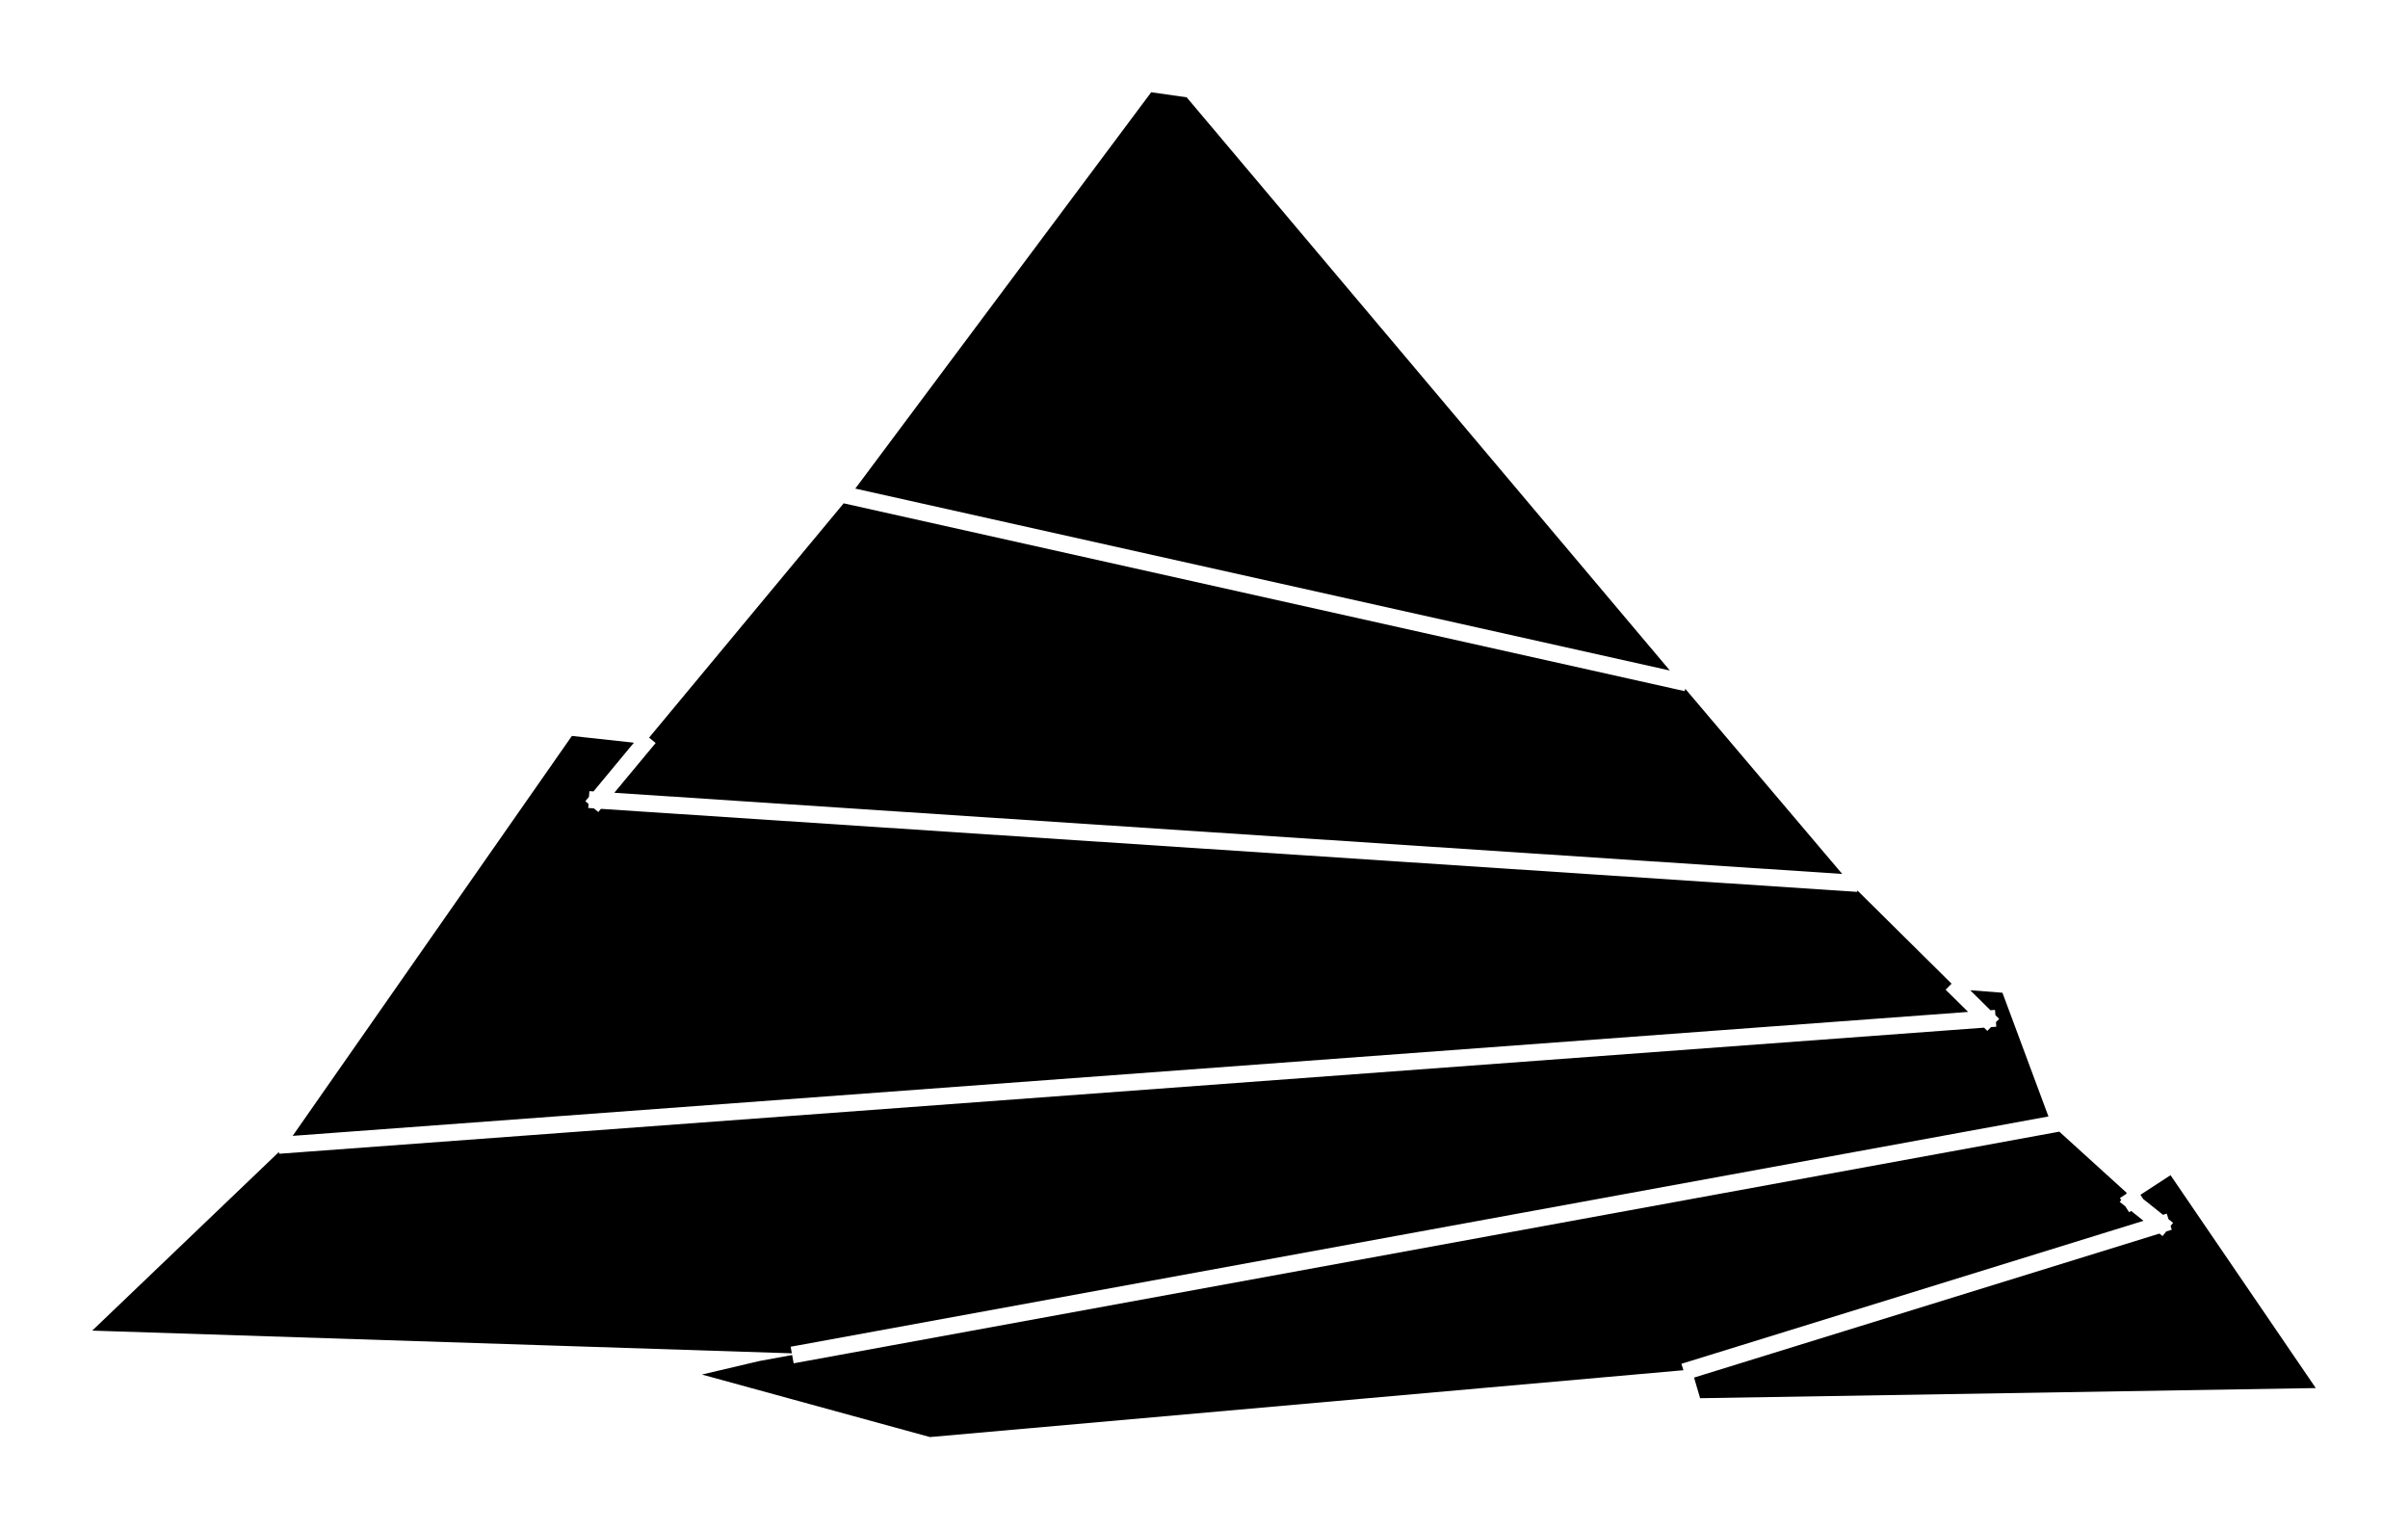
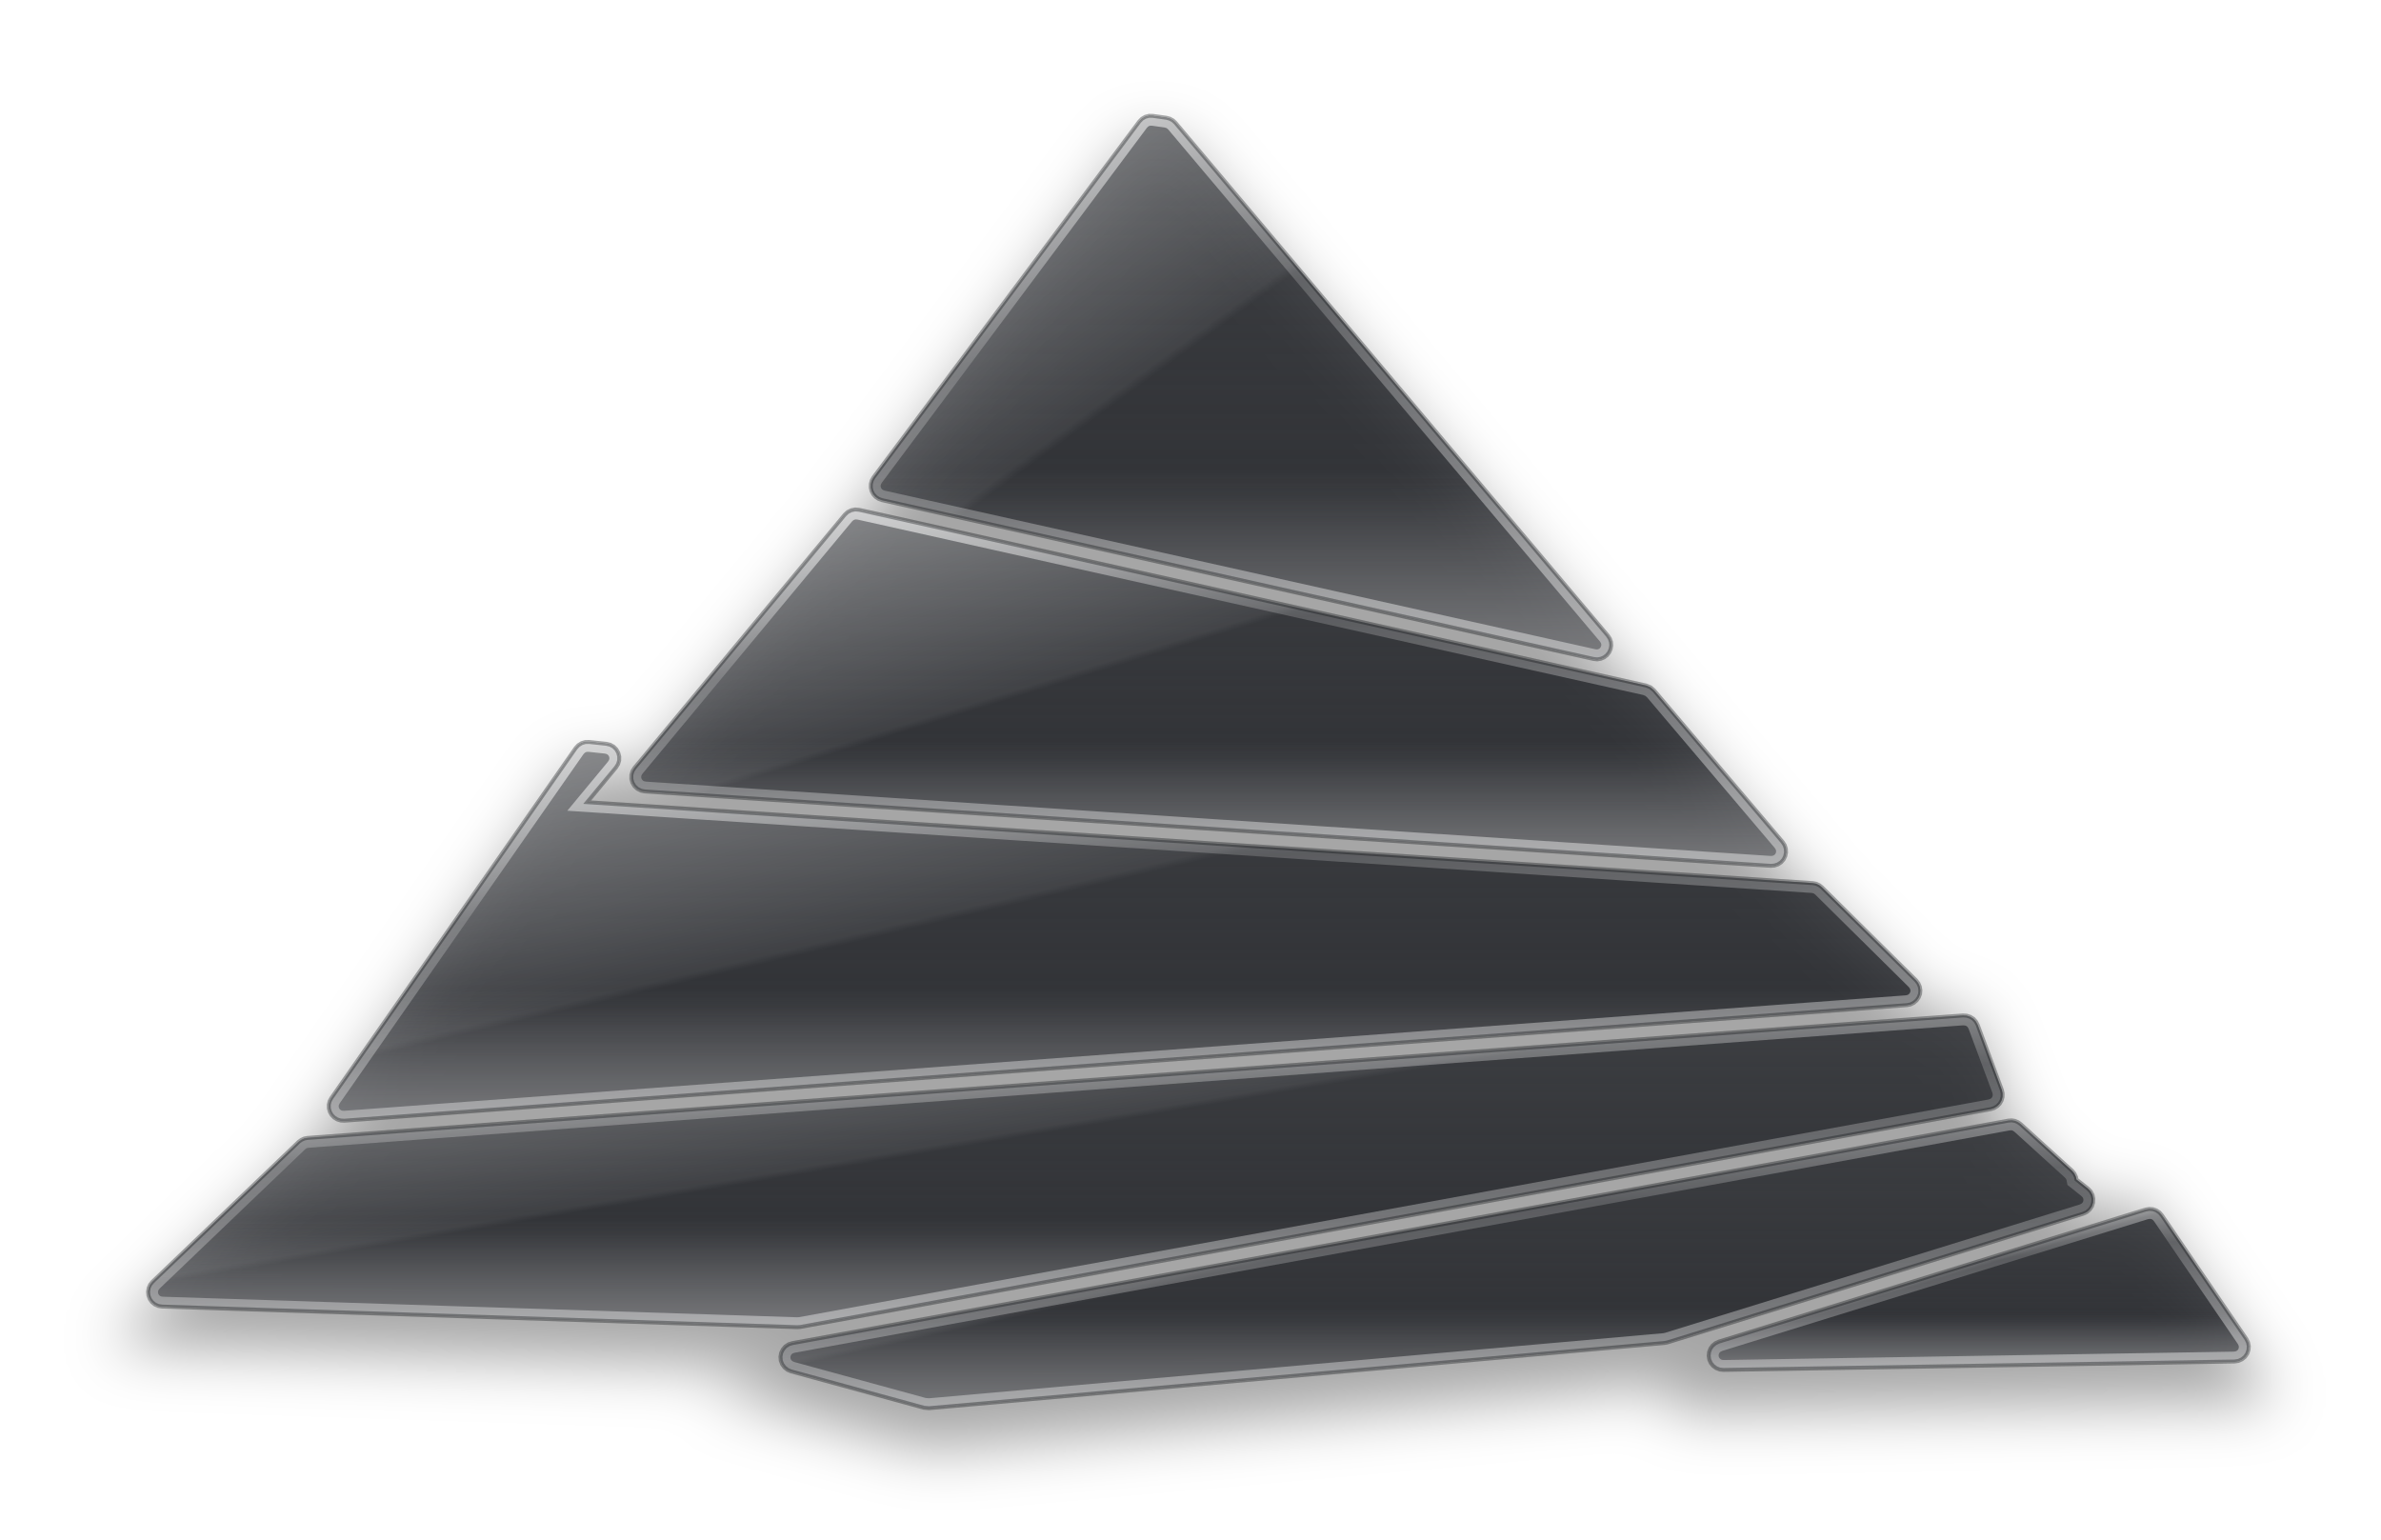
- <svg xmlns="http://www.w3.org/2000/svg" viewBox="122.1 78.6 356.43 226.3" width="712.87" height="452.61" role="img" aria-label="BornCode">
-   <path fill="#000000" fill-rule="evenodd" d="M248.7,150.9 369.27,177.82 297.75,93 292.5,92.25ZM218.18,187.75 219.15,188.55 218.35,189.51 213.03,195.91 394.78,207.92 371.55,180.52 371.47,180.87 370.25,180.6 246.98,153.08ZM206.75,187.5 165.42,246.68 413.42,228.34 410.09,225.05 410.97,224.16 397.01,210.35 397,210.58 395.75,210.49 211.05,198.29 210.66,198.76 210.01,198.22 209.17,198.16 209.21,197.55 208.74,197.16 209.28,196.51 209.34,195.67 209.95,195.71 215.93,188.5ZM135.75,275.5 239.31,278.86 239.13,277.88 240.36,277.66 425.31,243.81 418.5,225.5 413.73,225.13 416.72,228.09 417.4,228.04 417.46,228.82 418.02,229.37 417.54,229.85 417.59,230.53 416.81,230.59 416.26,231.15 415.78,230.67 163.41,249.33 163.39,249.06ZM234.5,280 226,282 259.75,291.25 371.28,281.36 370.98,280.41 372.18,280.04 439.38,259.25 437.55,257.79 437.25,257.98 436.68,257.1 435.86,256.45 436.08,256.18 435.89,255.88 436.77,255.31 436.91,255.13 426.92,246.06 425.93,246.24 239.58,280.34 239.35,279.11ZM373.75,285.5 464.88,284 443.38,252.5 438.93,255.4 439.33,256.02 442.26,258.36 442.82,258.19 443.08,259.01 443.76,259.55 443.39,260.01 443.56,260.57 442.74,260.83 442.2,261.51 441.74,261.14 372.85,282.45Z" />
+ <svg xmlns="http://www.w3.org/2000/svg" viewBox="119 76 362 234" width="724" height="468" role="img" aria-label="BornCode">
+   <defs>
+     <linearGradient id="m19rim" x1="0" y1="0" x2="0.35" y2="1">
+       <stop offset="0" stop-color="#fff" stop-opacity="0.7" />
+       <stop offset="0.45" stop-color="#fff" stop-opacity="0.18" />
+       <stop offset="1" stop-color="#fff" stop-opacity="0.41" />
+     </linearGradient>
+     <linearGradient id="m19sheen" x1="0" y1="0" x2="1" y2="1">
+       <stop offset="0" stop-color="#fff" stop-opacity="0.45" />
+       <stop offset="0.42" stop-color="#fff" stop-opacity="0.06" />
+       <stop offset="0.43" stop-color="#fff" stop-opacity="0" />
+     </linearGradient>
+     <filter id="m19shadow" x="-20%" y="-20%" width="140%" height="160%">
+       <feGaussianBlur stdDeviation="4.5" />
+     </filter>
+     <linearGradient id="m19f0" x1="0" y1="0" x2="0" y2="1">
+       <stop offset="0" stop-color="#313337" stop-opacity="0.9" />
+       <stop offset="0.7" stop-color="#15171C" stop-opacity="0.8" />
+       <stop offset="1" stop-color="#444549" stop-opacity="0.88" />
+     </linearGradient>
+     <linearGradient id="m19caustic0" x1="0" y1="1" x2="0" y2="0">
+       <stop offset="0" stop-color="#A1A2A4" stop-opacity="0.9" />
+       <stop offset="0.35" stop-color="#A1A2A4" stop-opacity="0" />
+     </linearGradient>
+     <clipPath id="m19c0">
+       <path d="M165.76,249.01 165.27,249.1 164.81,249.31 164.4,249.61 142.19,270.87 141.83,271.31 141.6,271.83 141.51,272.4 141.57,272.97 141.77,273.5 142.11,273.97 142.55,274.33 143.07,274.56 143.64,274.65 240.22,277.78 240.68,277.75 421.68,244.63 422.2,244.46 422.67,244.17 423.05,243.78 423.32,243.3 423.46,242.78 423.47,242.23 423.35,241.7 419.68,231.82 419.41,231.32 419.03,230.9 418.55,230.6 418.02,230.43 417.45,230.39Z" />
+     </clipPath>
+     <linearGradient id="m19f1" x1="0" y1="0" x2="0" y2="1">
+       <stop offset="0" stop-color="#313337" stop-opacity="0.9" />
+       <stop offset="0.7" stop-color="#15171C" stop-opacity="0.8" />
+       <stop offset="1" stop-color="#444549" stop-opacity="0.88" />
+     </linearGradient>
+     <linearGradient id="m19caustic1" x1="0" y1="1" x2="0" y2="0">
+       <stop offset="0" stop-color="#A1A2A4" stop-opacity="0.9" />
+       <stop offset="0.35" stop-color="#A1A2A4" stop-opacity="0" />
+     </linearGradient>
+     <clipPath id="m19c1">
+       <path d="M239.46,280.21 238.9,280.39 238.4,280.72 238.02,281.17 237.76,281.7 237.66,282.28 237.71,282.87 237.92,283.42 238.27,283.9 238.73,284.27 239.27,284.5 259.47,290.03 260.24,290.1 372.05,280.19 372.51,280.1 435.72,260.54 436.26,260.29 436.71,259.9 437.05,259.41 437.23,258.85 437.26,258.25 437.14,257.67 436.86,257.15 436.45,256.72 434.7,255.33 434.63,254.95 434.39,254.43 434.02,253.99 426.22,246.91 425.81,246.62 425.34,246.42 424.85,246.34 424.34,246.38Z" />
+     </clipPath>
+     <linearGradient id="m19f2" x1="0" y1="0" x2="0" y2="1">
+       <stop offset="0" stop-color="#313337" stop-opacity="0.9" />
+       <stop offset="0.7" stop-color="#15171C" stop-opacity="0.8" />
+       <stop offset="1" stop-color="#444549" stop-opacity="0.88" />
+     </linearGradient>
+     <linearGradient id="m19caustic2" x1="0" y1="1" x2="0" y2="0">
+       <stop offset="0" stop-color="#A1A2A4" stop-opacity="0.9" />
+       <stop offset="0.35" stop-color="#A1A2A4" stop-opacity="0" />
+     </linearGradient>
+     <clipPath id="m19c2">
+       <path d="M380.33,279.98 379.81,280.22 379.37,280.58 379.04,281.04 378.84,281.58 378.78,282.14 378.87,282.71 379.1,283.23 379.46,283.67 379.92,284.01 380.45,284.22 381.02,284.28 458.74,283 459.32,282.91 459.86,282.67 460.32,282.3 460.66,281.81 460.85,281.26 460.9,280.67 460.78,280.09 460.52,279.56 447.69,260.77 447.32,260.35 446.86,260.04 446.33,259.85 445.77,259.81 445.22,259.9Z" />
+     </clipPath>
+     <linearGradient id="m19f3" x1="0" y1="0" x2="0" y2="1">
+       <stop offset="0" stop-color="#313337" stop-opacity="0.9" />
+       <stop offset="0.7" stop-color="#15171C" stop-opacity="0.8" />
+       <stop offset="1" stop-color="#444549" stop-opacity="0.88" />
+     </linearGradient>
+     <linearGradient id="m19caustic3" x1="0" y1="1" x2="0" y2="0">
+       <stop offset="0" stop-color="#A1A2A4" stop-opacity="0.9" />
+       <stop offset="0.35" stop-color="#A1A2A4" stop-opacity="0" />
+     </linearGradient>
+     <clipPath id="m19c3">
+       <path d="M208.57,188.81 207.99,188.82 207.43,188.99 206.93,189.3 206.53,189.73 169.38,242.94 169.12,243.42 168.99,243.96 169,244.51 169.15,245.04 169.42,245.52 169.8,245.91 170.27,246.2 170.79,246.36 171.34,246.39 408.93,228.82 409.48,228.71 409.98,228.46 410.4,228.1 410.72,227.64 410.92,227.12 410.97,226.56 410.88,226.01 410.66,225.5 410.32,225.06 396,210.9 395.59,210.58 395.11,210.36 394.6,210.27 208.28,197.96 212.65,192.69 212.97,192.18 213.14,191.62 213.15,191.03 213,190.45 212.71,189.94 212.29,189.52 211.77,189.23 211.2,189.09Z" />
+     </clipPath>
+     <linearGradient id="m19f4" x1="0" y1="0" x2="0" y2="1">
+       <stop offset="0" stop-color="#313337" stop-opacity="0.9" />
+       <stop offset="0.7" stop-color="#15171C" stop-opacity="0.8" />
+       <stop offset="1" stop-color="#444549" stop-opacity="0.88" />
+     </linearGradient>
+     <linearGradient id="m19caustic4" x1="0" y1="1" x2="0" y2="0">
+       <stop offset="0" stop-color="#A1A2A4" stop-opacity="0.9" />
+       <stop offset="0.35" stop-color="#A1A2A4" stop-opacity="0" />
+     </linearGradient>
+     <clipPath id="m19c4">
+       <path d="M249.61,153.51 249.01,153.46 248.42,153.58 247.88,153.85 247.44,154.25 215.48,192.73 215.16,193.24 214.99,193.82 214.99,194.42 215.15,195 215.46,195.52 215.9,195.93 216.44,196.21 217.03,196.33 388.2,207.64 388.77,207.6 389.31,207.42 389.79,207.11 390.17,206.68 390.42,206.17 390.54,205.61 390.51,205.04 390.34,204.5 390.03,204.02 370.48,180.96 369.94,180.5 369.28,180.23Z" />
+     </clipPath>
+     <linearGradient id="m19f5" x1="0" y1="0" x2="0" y2="1">
+       <stop offset="0" stop-color="#313337" stop-opacity="0.9" />
+       <stop offset="0.7" stop-color="#15171C" stop-opacity="0.8" />
+       <stop offset="1" stop-color="#444549" stop-opacity="0.88" />
+     </linearGradient>
+     <linearGradient id="m19caustic5" x1="0" y1="1" x2="0" y2="0">
+       <stop offset="0" stop-color="#A1A2A4" stop-opacity="0.9" />
+       <stop offset="0.35" stop-color="#A1A2A4" stop-opacity="0" />
+     </linearGradient>
+     <clipPath id="m19c5">
+       <path d="M294.28,93.62 293.7,93.61 293.13,93.76 292.62,94.06 292.21,94.48 251.81,148.57 251.54,149.05 251.4,149.58 251.39,150.12 251.51,150.65 251.76,151.14 252.13,151.55 252.58,151.85 253.09,152.04 361.29,176.19 361.84,176.25 362.38,176.16 362.88,175.95 363.31,175.62 363.65,175.19 363.87,174.69 363.97,174.15 363.93,173.61 363.75,173.09 363.45,172.63 297.72,94.67 297.33,94.31 296.86,94.05 296.35,93.91Z" />
+     </clipPath>
+   </defs>
+   <path d="M292.5,92.25 247.88,152 217.42,188.67 206.75,187.5 164.5,248 135.75,275.5 240.53,278.9 234.5,280 226,282 259.75,291.25 372.5,281.25 373.75,285.5 464.88,284 443.38,252.5 437.93,256.05 425.75,245 418.5,225.5 411.81,224.99 395.9,209.25 370.6,179.4 297.75,93Z" fill="#000000" opacity="0.35" transform="translate(0 5)" filter="url(#m19shadow)" />
+   <g>
+     <path d="M165.76,249.01 165.27,249.1 164.81,249.31 164.4,249.61 142.19,270.87 141.83,271.31 141.6,271.83 141.51,272.4 141.57,272.97 141.77,273.5 142.11,273.97 142.55,274.33 143.07,274.56 143.64,274.65 240.22,277.78 240.68,277.75 421.68,244.63 422.2,244.46 422.67,244.17 423.05,243.78 423.32,243.3 423.46,242.78 423.47,242.23 423.35,241.7 419.68,231.82 419.41,231.32 419.03,230.9 418.55,230.6 418.02,230.43 417.45,230.39Z" fill="url(#m19f0)" />
+     <path d="M165.76,249.01 165.27,249.1 164.81,249.31 164.4,249.61 142.19,270.87 141.83,271.31 141.6,271.83 141.51,272.4 141.57,272.97 141.77,273.5 142.11,273.97 142.55,274.33 143.07,274.56 143.64,274.65 240.22,277.78 240.68,277.75 421.68,244.63 422.2,244.46 422.67,244.17 423.05,243.78 423.32,243.3 423.46,242.78 423.47,242.23 423.35,241.7 419.68,231.82 419.41,231.32 419.03,230.9 418.55,230.6 418.02,230.43 417.45,230.39Z" fill="url(#m19caustic0)" opacity="0.55" />
+     <path d="M165.76,249.01 165.27,249.1 164.81,249.31 164.4,249.61 142.19,270.87 141.83,271.31 141.6,271.83 141.51,272.4 141.57,272.97 141.77,273.5 142.11,273.97 142.55,274.33 143.07,274.56 143.64,274.65 240.22,277.78 240.68,277.75 421.68,244.63 422.2,244.46 422.67,244.17 423.05,243.78 423.32,243.3 423.46,242.78 423.47,242.23 423.35,241.7 419.68,231.82 419.41,231.32 419.03,230.9 418.55,230.6 418.02,230.43 417.45,230.39Z" fill="url(#m19sheen)" />
+     <path d="M165.76,249.01 165.27,249.1 164.81,249.31 164.4,249.61 142.19,270.87 141.83,271.31 141.6,271.83 141.51,272.4 141.57,272.97 141.77,273.5 142.11,273.97 142.55,274.33 143.07,274.56 143.64,274.65 240.22,277.78 240.68,277.75 421.68,244.63 422.2,244.46 422.67,244.17 423.05,243.78 423.32,243.3 423.46,242.78 423.47,242.23 423.35,241.7 419.68,231.82 419.41,231.32 419.03,230.9 418.55,230.6 418.02,230.43 417.45,230.39Z" fill="none" stroke="url(#m19rim)" stroke-width="3" clip-path="url(#m19c0)" />
+     <path d="M165.76,249.01 165.27,249.1 164.81,249.31 164.4,249.61 142.19,270.87 141.83,271.31 141.6,271.83 141.51,272.4 141.57,272.97 141.77,273.5 142.11,273.97 142.55,274.33 143.07,274.56 143.64,274.65 240.22,277.78 240.68,277.75 421.68,244.63 422.2,244.46 422.67,244.17 423.05,243.78 423.32,243.3 423.46,242.78 423.47,242.23 423.35,241.7 419.68,231.82 419.41,231.32 419.03,230.9 418.55,230.6 418.02,230.43 417.45,230.39Z" fill="none" stroke="#0E0F12" stroke-opacity="0.35" stroke-width="0.6" />
+   </g>
+   <g>
+     <path d="M239.46,280.21 238.9,280.39 238.4,280.72 238.02,281.17 237.76,281.7 237.66,282.28 237.71,282.87 237.92,283.42 238.27,283.9 238.73,284.27 239.27,284.5 259.47,290.03 260.24,290.1 372.05,280.19 372.51,280.1 435.72,260.54 436.26,260.29 436.71,259.9 437.05,259.41 437.23,258.85 437.26,258.25 437.14,257.67 436.86,257.15 436.45,256.72 434.7,255.33 434.63,254.95 434.39,254.43 434.02,253.99 426.22,246.91 425.81,246.62 425.34,246.42 424.85,246.34 424.34,246.38Z" fill="url(#m19f1)" />
+     <path d="M239.46,280.21 238.9,280.39 238.4,280.72 238.02,281.17 237.76,281.7 237.66,282.28 237.71,282.87 237.92,283.42 238.27,283.9 238.73,284.27 239.27,284.5 259.47,290.03 260.24,290.1 372.05,280.19 372.51,280.1 435.72,260.54 436.26,260.29 436.71,259.9 437.05,259.41 437.23,258.85 437.26,258.25 437.14,257.67 436.86,257.15 436.45,256.72 434.7,255.33 434.63,254.95 434.39,254.43 434.02,253.99 426.22,246.91 425.81,246.62 425.34,246.42 424.85,246.34 424.34,246.38Z" fill="url(#m19caustic1)" opacity="0.55" />
+     <path d="M239.46,280.21 238.9,280.39 238.4,280.72 238.02,281.17 237.76,281.7 237.66,282.28 237.71,282.87 237.92,283.42 238.27,283.9 238.73,284.27 239.27,284.5 259.47,290.03 260.24,290.1 372.05,280.19 372.51,280.1 435.72,260.54 436.26,260.29 436.71,259.9 437.05,259.41 437.23,258.85 437.26,258.25 437.14,257.67 436.86,257.15 436.45,256.72 434.7,255.33 434.63,254.95 434.39,254.43 434.02,253.99 426.22,246.91 425.81,246.62 425.34,246.42 424.85,246.34 424.34,246.38Z" fill="url(#m19sheen)" />
+     <path d="M239.46,280.21 238.9,280.39 238.4,280.72 238.02,281.17 237.76,281.7 237.66,282.28 237.71,282.87 237.92,283.42 238.27,283.9 238.73,284.27 239.27,284.5 259.47,290.03 260.24,290.1 372.05,280.19 372.51,280.1 435.72,260.54 436.26,260.29 436.71,259.9 437.05,259.41 437.23,258.85 437.26,258.25 437.14,257.67 436.86,257.15 436.45,256.72 434.7,255.33 434.63,254.95 434.39,254.43 434.02,253.99 426.22,246.91 425.81,246.62 425.34,246.42 424.85,246.34 424.34,246.38Z" fill="none" stroke="url(#m19rim)" stroke-width="3" clip-path="url(#m19c1)" />
+     <path d="M239.46,280.21 238.9,280.39 238.4,280.72 238.02,281.17 237.76,281.7 237.66,282.28 237.71,282.87 237.92,283.42 238.27,283.9 238.73,284.27 239.27,284.5 259.47,290.03 260.24,290.1 372.05,280.19 372.51,280.1 435.72,260.54 436.26,260.29 436.71,259.9 437.05,259.41 437.23,258.85 437.26,258.25 437.14,257.67 436.86,257.15 436.45,256.72 434.7,255.33 434.63,254.95 434.39,254.43 434.02,253.99 426.22,246.91 425.81,246.62 425.34,246.42 424.85,246.34 424.34,246.38Z" fill="none" stroke="#0E0F12" stroke-opacity="0.35" stroke-width="0.6" />
+   </g>
+   <g>
+     <path d="M380.33,279.98 379.81,280.22 379.37,280.58 379.04,281.04 378.84,281.58 378.78,282.14 378.87,282.71 379.1,283.23 379.46,283.67 379.92,284.01 380.45,284.22 381.02,284.28 458.74,283 459.32,282.91 459.86,282.67 460.32,282.3 460.66,281.81 460.85,281.26 460.9,280.67 460.78,280.09 460.52,279.56 447.69,260.77 447.32,260.35 446.86,260.04 446.33,259.85 445.77,259.81 445.22,259.9Z" fill="url(#m19f2)" />
+     <path d="M380.33,279.98 379.81,280.22 379.37,280.58 379.04,281.04 378.84,281.58 378.78,282.14 378.87,282.71 379.1,283.23 379.46,283.67 379.92,284.01 380.45,284.22 381.02,284.28 458.74,283 459.32,282.91 459.86,282.67 460.32,282.3 460.66,281.81 460.85,281.26 460.9,280.67 460.78,280.09 460.52,279.56 447.69,260.77 447.32,260.35 446.86,260.04 446.33,259.85 445.77,259.81 445.22,259.9Z" fill="url(#m19caustic2)" opacity="0.55" />
+     <path d="M380.33,279.98 379.81,280.22 379.37,280.58 379.04,281.04 378.84,281.58 378.78,282.14 378.87,282.71 379.1,283.23 379.46,283.67 379.92,284.01 380.45,284.22 381.02,284.28 458.74,283 459.32,282.91 459.86,282.67 460.32,282.3 460.66,281.81 460.85,281.26 460.9,280.67 460.78,280.09 460.52,279.56 447.69,260.77 447.32,260.35 446.86,260.04 446.33,259.85 445.77,259.81 445.22,259.9Z" fill="url(#m19sheen)" />
+     <path d="M380.33,279.98 379.81,280.22 379.37,280.58 379.04,281.04 378.84,281.58 378.78,282.14 378.87,282.71 379.1,283.23 379.46,283.67 379.92,284.01 380.45,284.22 381.02,284.28 458.74,283 459.32,282.91 459.86,282.67 460.32,282.3 460.66,281.81 460.85,281.26 460.9,280.67 460.78,280.09 460.52,279.56 447.69,260.77 447.32,260.35 446.86,260.04 446.33,259.85 445.77,259.81 445.22,259.9Z" fill="none" stroke="url(#m19rim)" stroke-width="3" clip-path="url(#m19c2)" />
+     <path d="M380.33,279.98 379.81,280.22 379.37,280.58 379.04,281.04 378.84,281.58 378.78,282.14 378.87,282.71 379.1,283.23 379.46,283.67 379.92,284.01 380.45,284.22 381.02,284.28 458.74,283 459.32,282.91 459.86,282.67 460.32,282.3 460.66,281.81 460.85,281.26 460.9,280.67 460.78,280.09 460.52,279.56 447.69,260.77 447.32,260.35 446.86,260.04 446.33,259.85 445.77,259.81 445.22,259.9Z" fill="none" stroke="#0E0F12" stroke-opacity="0.35" stroke-width="0.6" />
+   </g>
+   <g>
+     <path d="M208.57,188.81 207.99,188.82 207.43,188.99 206.93,189.3 206.53,189.73 169.38,242.94 169.12,243.42 168.99,243.96 169,244.51 169.15,245.04 169.42,245.52 169.8,245.91 170.27,246.2 170.79,246.36 171.34,246.39 408.93,228.82 409.48,228.71 409.98,228.46 410.4,228.1 410.72,227.64 410.92,227.12 410.97,226.56 410.88,226.01 410.66,225.5 410.32,225.06 396,210.9 395.59,210.58 395.11,210.36 394.6,210.27 208.28,197.96 212.65,192.69 212.97,192.18 213.14,191.62 213.15,191.03 213,190.45 212.71,189.94 212.29,189.52 211.77,189.23 211.2,189.09Z" fill="url(#m19f3)" />
+     <path d="M208.57,188.81 207.99,188.82 207.43,188.99 206.93,189.3 206.53,189.73 169.38,242.94 169.12,243.42 168.99,243.96 169,244.51 169.15,245.04 169.42,245.52 169.8,245.91 170.27,246.2 170.79,246.36 171.34,246.39 408.93,228.82 409.48,228.71 409.98,228.46 410.4,228.1 410.72,227.64 410.92,227.12 410.97,226.56 410.88,226.01 410.66,225.5 410.32,225.06 396,210.9 395.59,210.58 395.11,210.36 394.6,210.27 208.28,197.96 212.65,192.69 212.97,192.18 213.14,191.62 213.15,191.03 213,190.45 212.71,189.94 212.29,189.52 211.77,189.23 211.2,189.09Z" fill="url(#m19caustic3)" opacity="0.55" />
+     <path d="M208.57,188.81 207.99,188.82 207.43,188.99 206.93,189.3 206.53,189.73 169.38,242.94 169.12,243.42 168.99,243.96 169,244.51 169.15,245.04 169.42,245.52 169.8,245.91 170.27,246.2 170.79,246.36 171.34,246.39 408.93,228.82 409.48,228.71 409.98,228.46 410.4,228.1 410.72,227.64 410.92,227.12 410.97,226.56 410.88,226.01 410.66,225.5 410.32,225.06 396,210.9 395.59,210.58 395.11,210.36 394.6,210.27 208.28,197.96 212.65,192.69 212.97,192.18 213.14,191.62 213.15,191.03 213,190.45 212.71,189.94 212.29,189.52 211.77,189.23 211.2,189.09Z" fill="url(#m19sheen)" />
+     <path d="M208.57,188.81 207.99,188.82 207.43,188.99 206.93,189.3 206.53,189.73 169.38,242.94 169.12,243.42 168.99,243.96 169,244.51 169.15,245.04 169.42,245.52 169.8,245.91 170.27,246.2 170.79,246.36 171.34,246.39 408.93,228.82 409.48,228.71 409.98,228.46 410.4,228.1 410.72,227.64 410.92,227.12 410.97,226.56 410.88,226.01 410.66,225.5 410.32,225.06 396,210.9 395.59,210.58 395.11,210.36 394.6,210.27 208.28,197.96 212.65,192.69 212.97,192.18 213.14,191.62 213.15,191.03 213,190.45 212.71,189.94 212.29,189.52 211.77,189.23 211.2,189.09Z" fill="none" stroke="url(#m19rim)" stroke-width="3" clip-path="url(#m19c3)" />
+     <path d="M208.57,188.81 207.99,188.82 207.43,188.99 206.93,189.3 206.53,189.73 169.38,242.94 169.12,243.42 168.99,243.96 169,244.51 169.15,245.04 169.42,245.52 169.8,245.91 170.27,246.2 170.79,246.36 171.34,246.39 408.93,228.82 409.48,228.71 409.98,228.46 410.4,228.1 410.72,227.64 410.92,227.12 410.97,226.56 410.88,226.01 410.66,225.5 410.32,225.06 396,210.9 395.59,210.58 395.11,210.36 394.6,210.27 208.28,197.96 212.65,192.69 212.97,192.18 213.14,191.62 213.15,191.03 213,190.45 212.71,189.94 212.29,189.52 211.77,189.23 211.2,189.09Z" fill="none" stroke="#0E0F12" stroke-opacity="0.35" stroke-width="0.6" />
+   </g>
+   <g>
+     <path d="M249.61,153.51 249.01,153.46 248.42,153.58 247.88,153.85 247.44,154.25 215.48,192.73 215.16,193.24 214.99,193.82 214.99,194.42 215.15,195 215.46,195.52 215.9,195.93 216.44,196.21 217.03,196.33 388.2,207.64 388.77,207.6 389.31,207.42 389.79,207.11 390.17,206.68 390.42,206.17 390.54,205.61 390.51,205.04 390.34,204.5 390.03,204.02 370.48,180.96 369.94,180.5 369.28,180.23Z" fill="url(#m19f4)" />
+     <path d="M249.61,153.51 249.01,153.46 248.42,153.58 247.88,153.85 247.44,154.25 215.48,192.73 215.16,193.24 214.99,193.82 214.99,194.42 215.15,195 215.46,195.52 215.9,195.93 216.44,196.21 217.03,196.33 388.2,207.64 388.77,207.6 389.31,207.42 389.79,207.11 390.17,206.68 390.42,206.17 390.54,205.61 390.51,205.04 390.34,204.5 390.03,204.02 370.48,180.96 369.94,180.5 369.28,180.23Z" fill="url(#m19caustic4)" opacity="0.55" />
+     <path d="M249.61,153.51 249.01,153.46 248.42,153.58 247.88,153.85 247.44,154.25 215.48,192.73 215.16,193.24 214.99,193.82 214.99,194.42 215.15,195 215.46,195.52 215.9,195.93 216.44,196.21 217.03,196.33 388.2,207.64 388.77,207.6 389.31,207.42 389.79,207.11 390.17,206.68 390.42,206.17 390.54,205.61 390.51,205.04 390.34,204.5 390.03,204.02 370.48,180.96 369.94,180.5 369.28,180.23Z" fill="url(#m19sheen)" />
+     <path d="M249.61,153.51 249.01,153.46 248.42,153.58 247.88,153.85 247.44,154.25 215.48,192.73 215.16,193.24 214.99,193.82 214.99,194.42 215.15,195 215.46,195.52 215.9,195.93 216.44,196.21 217.03,196.33 388.2,207.64 388.77,207.6 389.31,207.42 389.79,207.11 390.17,206.68 390.42,206.17 390.54,205.61 390.51,205.04 390.34,204.5 390.03,204.02 370.48,180.96 369.94,180.5 369.28,180.23Z" fill="none" stroke="url(#m19rim)" stroke-width="3" clip-path="url(#m19c4)" />
+     <path d="M249.61,153.51 249.01,153.46 248.42,153.58 247.88,153.85 247.44,154.25 215.48,192.73 215.16,193.24 214.99,193.82 214.99,194.42 215.15,195 215.46,195.52 215.9,195.93 216.44,196.21 217.03,196.33 388.2,207.64 388.77,207.6 389.31,207.42 389.79,207.11 390.17,206.68 390.42,206.17 390.54,205.61 390.51,205.04 390.34,204.5 390.03,204.02 370.48,180.96 369.94,180.5 369.28,180.23Z" fill="none" stroke="#0E0F12" stroke-opacity="0.35" stroke-width="0.6" />
+   </g>
+   <g>
+     <path d="M294.28,93.62 293.7,93.61 293.13,93.76 292.62,94.06 292.21,94.48 251.81,148.57 251.54,149.05 251.4,149.58 251.39,150.12 251.51,150.65 251.76,151.14 252.13,151.55 252.58,151.85 253.09,152.04 361.29,176.19 361.84,176.25 362.38,176.16 362.88,175.95 363.31,175.62 363.65,175.19 363.87,174.69 363.97,174.15 363.93,173.61 363.75,173.09 363.45,172.63 297.72,94.67 297.33,94.31 296.86,94.05 296.35,93.91Z" fill="url(#m19f5)" />
+     <path d="M294.28,93.62 293.7,93.61 293.13,93.76 292.62,94.06 292.21,94.48 251.81,148.57 251.54,149.05 251.4,149.58 251.39,150.12 251.51,150.65 251.76,151.14 252.13,151.55 252.58,151.85 253.09,152.04 361.29,176.19 361.84,176.25 362.38,176.16 362.88,175.95 363.31,175.62 363.65,175.19 363.87,174.69 363.97,174.15 363.93,173.61 363.75,173.09 363.45,172.63 297.72,94.67 297.33,94.31 296.86,94.05 296.35,93.91Z" fill="url(#m19caustic5)" opacity="0.55" />
+     <path d="M294.28,93.62 293.7,93.61 293.13,93.76 292.62,94.06 292.21,94.48 251.81,148.57 251.54,149.05 251.4,149.58 251.39,150.12 251.51,150.65 251.76,151.14 252.13,151.55 252.58,151.85 253.09,152.04 361.29,176.19 361.84,176.25 362.38,176.16 362.88,175.95 363.31,175.62 363.65,175.19 363.87,174.69 363.97,174.15 363.93,173.61 363.75,173.09 363.45,172.63 297.72,94.67 297.33,94.31 296.86,94.05 296.35,93.91Z" fill="url(#m19sheen)" />
+     <path d="M294.28,93.62 293.7,93.61 293.13,93.76 292.62,94.06 292.21,94.48 251.81,148.57 251.54,149.05 251.4,149.58 251.39,150.12 251.51,150.65 251.76,151.14 252.13,151.55 252.58,151.85 253.09,152.04 361.29,176.19 361.84,176.25 362.38,176.16 362.88,175.95 363.31,175.62 363.65,175.19 363.87,174.69 363.97,174.15 363.93,173.61 363.75,173.09 363.45,172.63 297.72,94.67 297.33,94.31 296.86,94.05 296.35,93.91Z" fill="none" stroke="url(#m19rim)" stroke-width="3" clip-path="url(#m19c5)" />
+     <path d="M294.28,93.62 293.7,93.61 293.13,93.76 292.62,94.06 292.21,94.48 251.81,148.57 251.54,149.05 251.4,149.58 251.39,150.12 251.51,150.65 251.76,151.14 252.13,151.55 252.58,151.85 253.09,152.04 361.29,176.19 361.84,176.25 362.38,176.16 362.88,175.95 363.31,175.62 363.65,175.19 363.87,174.69 363.97,174.15 363.93,173.61 363.75,173.09 363.45,172.63 297.72,94.67 297.33,94.31 296.86,94.05 296.35,93.91Z" fill="none" stroke="#0E0F12" stroke-opacity="0.35" stroke-width="0.6" />
+   </g>
</svg>
